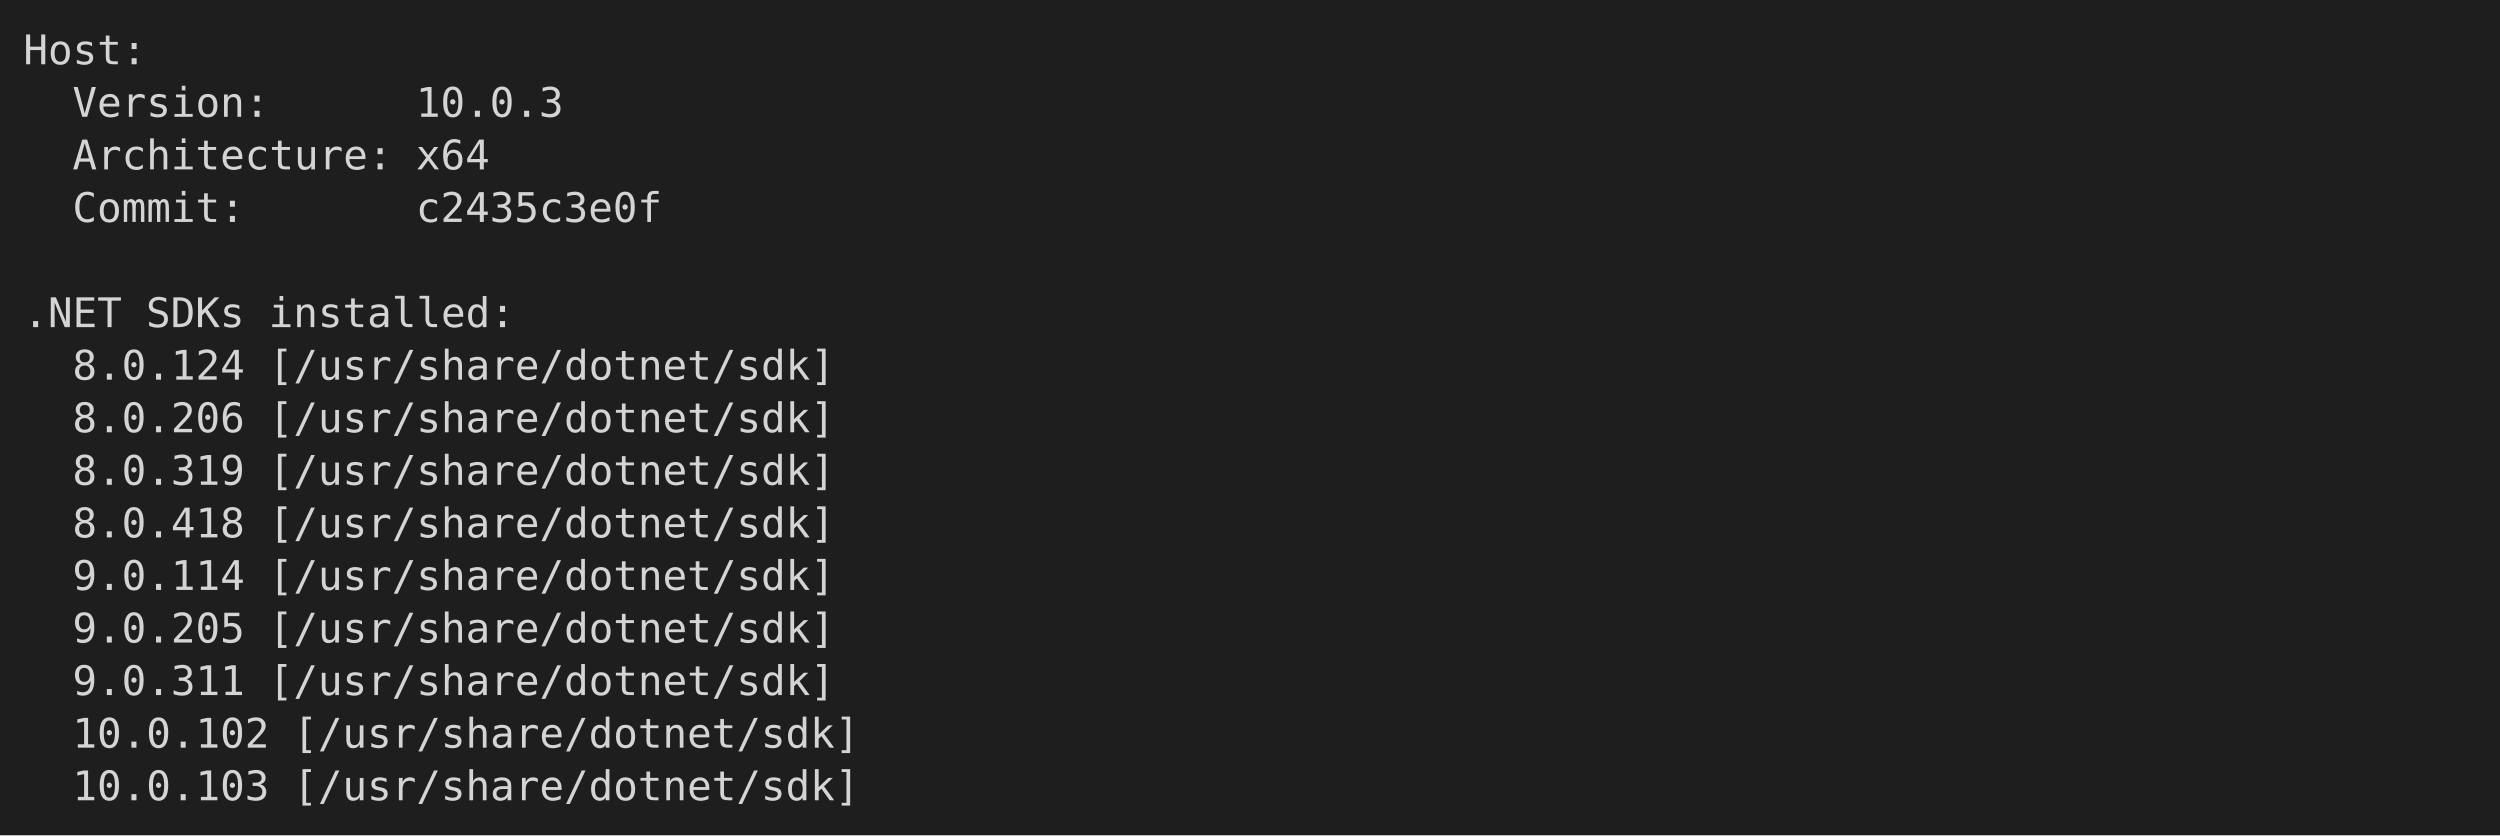
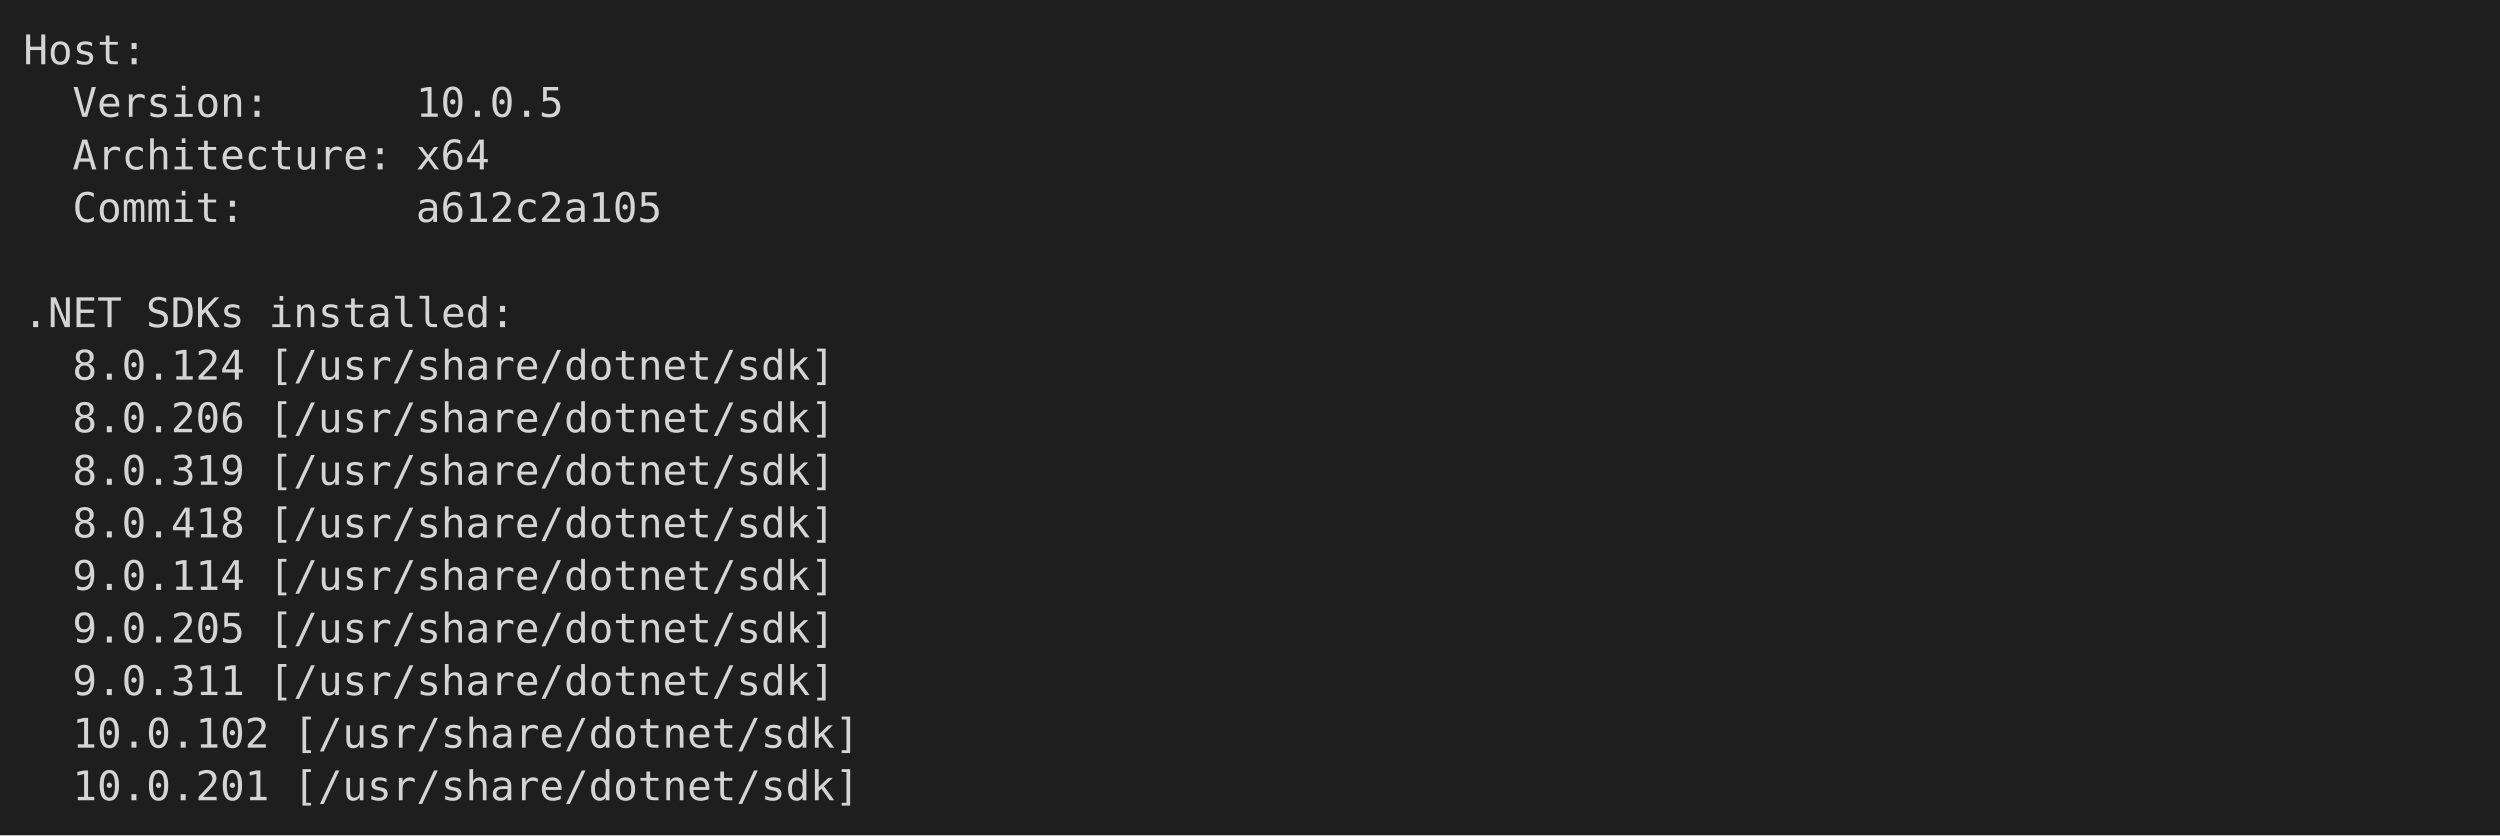
<svg xmlns="http://www.w3.org/2000/svg" viewBox="0 0 856 286" role="img" aria-label="console2svg output">
  <style>
.crt {
  font-family: ui-monospace,"Cascadia Mono","Segoe UI Mono","SFMono-Regular",Menlo,monospace;
  font-size: 14px;
}
text {
  dominant-baseline: alphabetic;
}
.bg {
  shape-rendering: crispEdges;
}
</style>
  <rect x="0" y="0" width="856" height="286" fill="#1e1e1e" />
  <g transform="translate(8 8)">
    <rect width="840" height="270" fill="#1e1e1e" />
    <text class="crt" x="0" y="14" fill="#d4d4d4" textLength="42" lengthAdjust="spacing">Host:</text>
    <text class="crt" x="16.8" y="32" fill="#d4d4d4" textLength="67.2" lengthAdjust="spacing">Version:</text>
-     <text class="crt" x="134.4" y="32" fill="#d4d4d4" textLength="50.4" lengthAdjust="spacing">10.0.3</text>
+     <text class="crt" x="134.4" y="32" fill="#d4d4d4" textLength="50.4" lengthAdjust="spacing">10.0.5</text>
    <text class="crt" x="16.8" y="50" fill="#d4d4d4" textLength="109.2" lengthAdjust="spacing">Architecture:</text>
    <text class="crt" x="134.4" y="50" fill="#d4d4d4" textLength="25.2" lengthAdjust="spacing">x64</text>
    <text class="crt" x="16.8" y="68" fill="#d4d4d4" textLength="58.8" lengthAdjust="spacing">Commit:</text>
-     <text class="crt" x="134.4" y="68" fill="#d4d4d4" textLength="84" lengthAdjust="spacing">c2435c3e0f</text>
+     <text class="crt" x="134.4" y="68" fill="#d4d4d4" textLength="84" lengthAdjust="spacing">a612c2a105</text>
    <text class="crt" x="0" y="104" fill="#d4d4d4" textLength="33.6" lengthAdjust="spacing">.NET</text>
    <text class="crt" x="42" y="104" fill="#d4d4d4" textLength="33.6" lengthAdjust="spacing">SDKs</text>
    <text class="crt" x="84" y="104" fill="#d4d4d4" textLength="84" lengthAdjust="spacing">installed:</text>
    <text class="crt" x="16.8" y="122" fill="#d4d4d4" textLength="58.8" lengthAdjust="spacing">8.0.124</text>
    <text class="crt" x="84" y="122" fill="#d4d4d4" textLength="193.2" lengthAdjust="spacing">[/usr/share/dotnet/sdk]</text>
    <text class="crt" x="16.8" y="140" fill="#d4d4d4" textLength="58.8" lengthAdjust="spacing">8.0.206</text>
    <text class="crt" x="84" y="140" fill="#d4d4d4" textLength="193.2" lengthAdjust="spacing">[/usr/share/dotnet/sdk]</text>
    <text class="crt" x="16.8" y="158" fill="#d4d4d4" textLength="58.8" lengthAdjust="spacing">8.0.319</text>
    <text class="crt" x="84" y="158" fill="#d4d4d4" textLength="193.2" lengthAdjust="spacing">[/usr/share/dotnet/sdk]</text>
    <text class="crt" x="16.8" y="176" fill="#d4d4d4" textLength="58.8" lengthAdjust="spacing">8.0.418</text>
    <text class="crt" x="84" y="176" fill="#d4d4d4" textLength="193.2" lengthAdjust="spacing">[/usr/share/dotnet/sdk]</text>
    <text class="crt" x="16.8" y="194" fill="#d4d4d4" textLength="58.8" lengthAdjust="spacing">9.0.114</text>
    <text class="crt" x="84" y="194" fill="#d4d4d4" textLength="193.2" lengthAdjust="spacing">[/usr/share/dotnet/sdk]</text>
    <text class="crt" x="16.8" y="212" fill="#d4d4d4" textLength="58.8" lengthAdjust="spacing">9.0.205</text>
    <text class="crt" x="84" y="212" fill="#d4d4d4" textLength="193.2" lengthAdjust="spacing">[/usr/share/dotnet/sdk]</text>
    <text class="crt" x="16.8" y="230" fill="#d4d4d4" textLength="58.8" lengthAdjust="spacing">9.0.311</text>
    <text class="crt" x="84" y="230" fill="#d4d4d4" textLength="193.2" lengthAdjust="spacing">[/usr/share/dotnet/sdk]</text>
    <text class="crt" x="16.8" y="248" fill="#d4d4d4" textLength="67.2" lengthAdjust="spacing">10.0.102</text>
    <text class="crt" x="92.4" y="248" fill="#d4d4d4" textLength="193.2" lengthAdjust="spacing">[/usr/share/dotnet/sdk]</text>
-     <text class="crt" x="16.8" y="266" fill="#d4d4d4" textLength="67.2" lengthAdjust="spacing">10.0.103</text>
+     <text class="crt" x="16.8" y="266" fill="#d4d4d4" textLength="67.2" lengthAdjust="spacing">10.0.201</text>
    <text class="crt" x="92.4" y="266" fill="#d4d4d4" textLength="193.2" lengthAdjust="spacing">[/usr/share/dotnet/sdk]</text>
  </g>
</svg>
